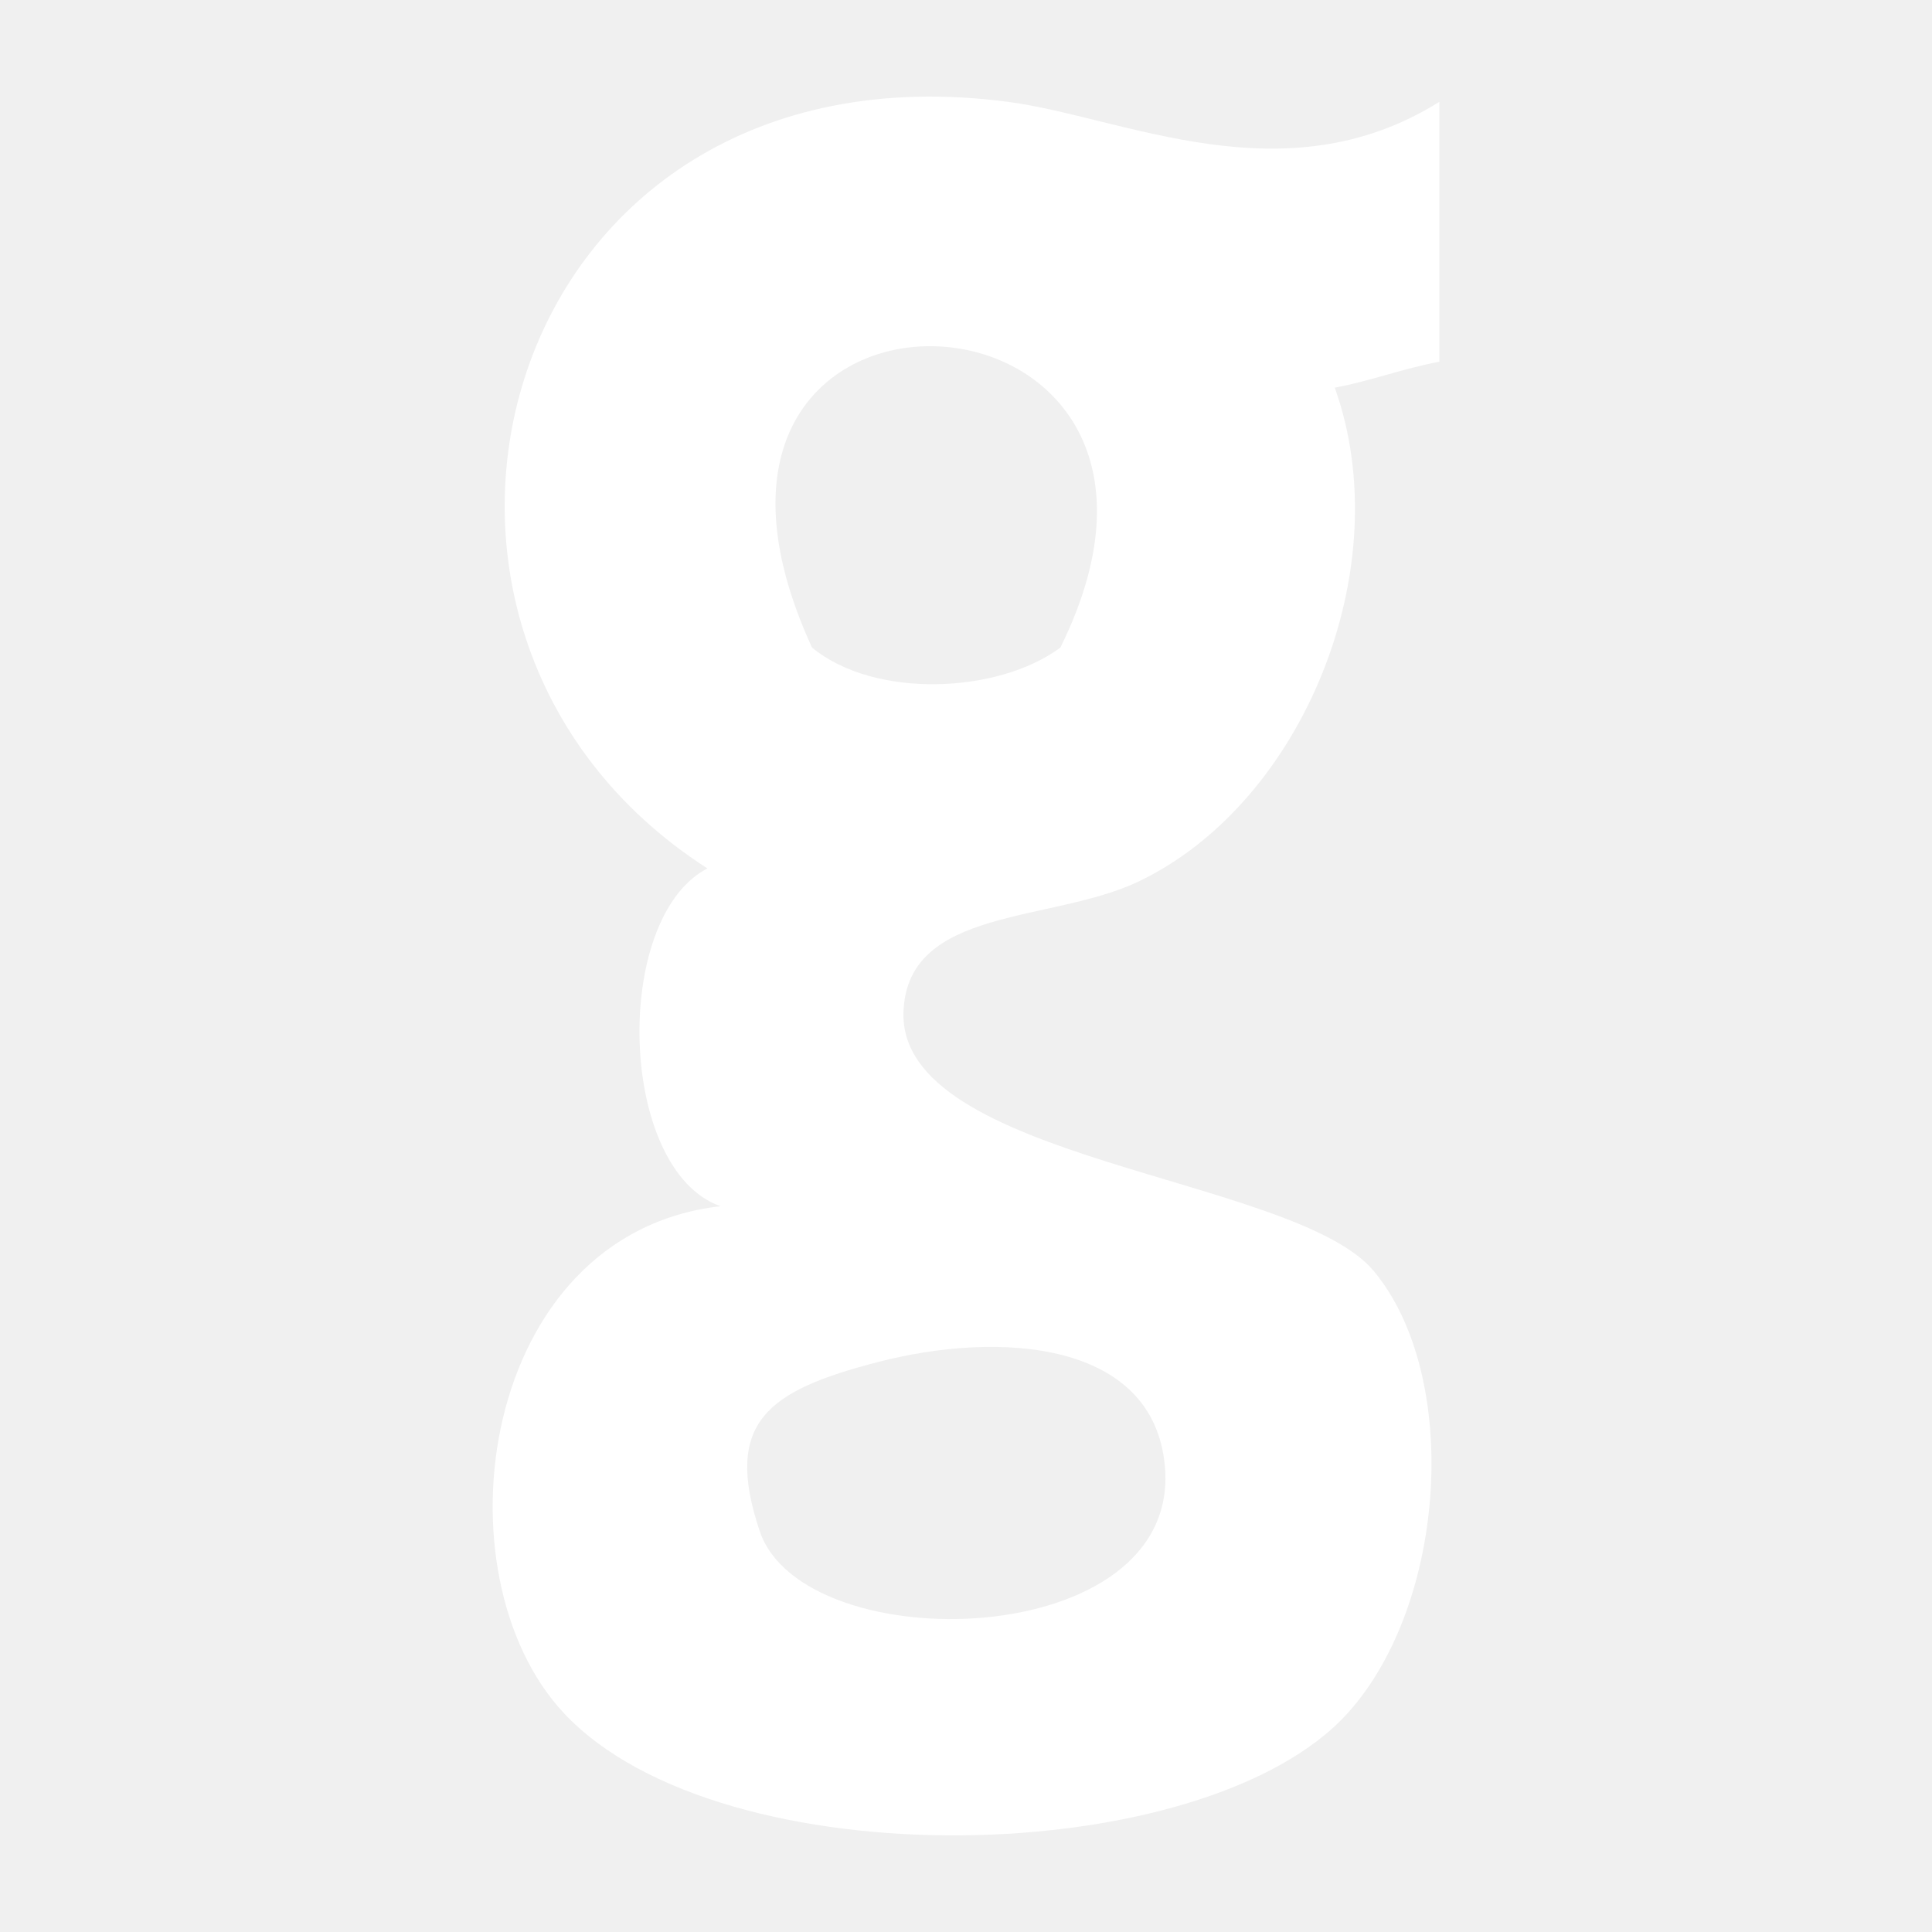
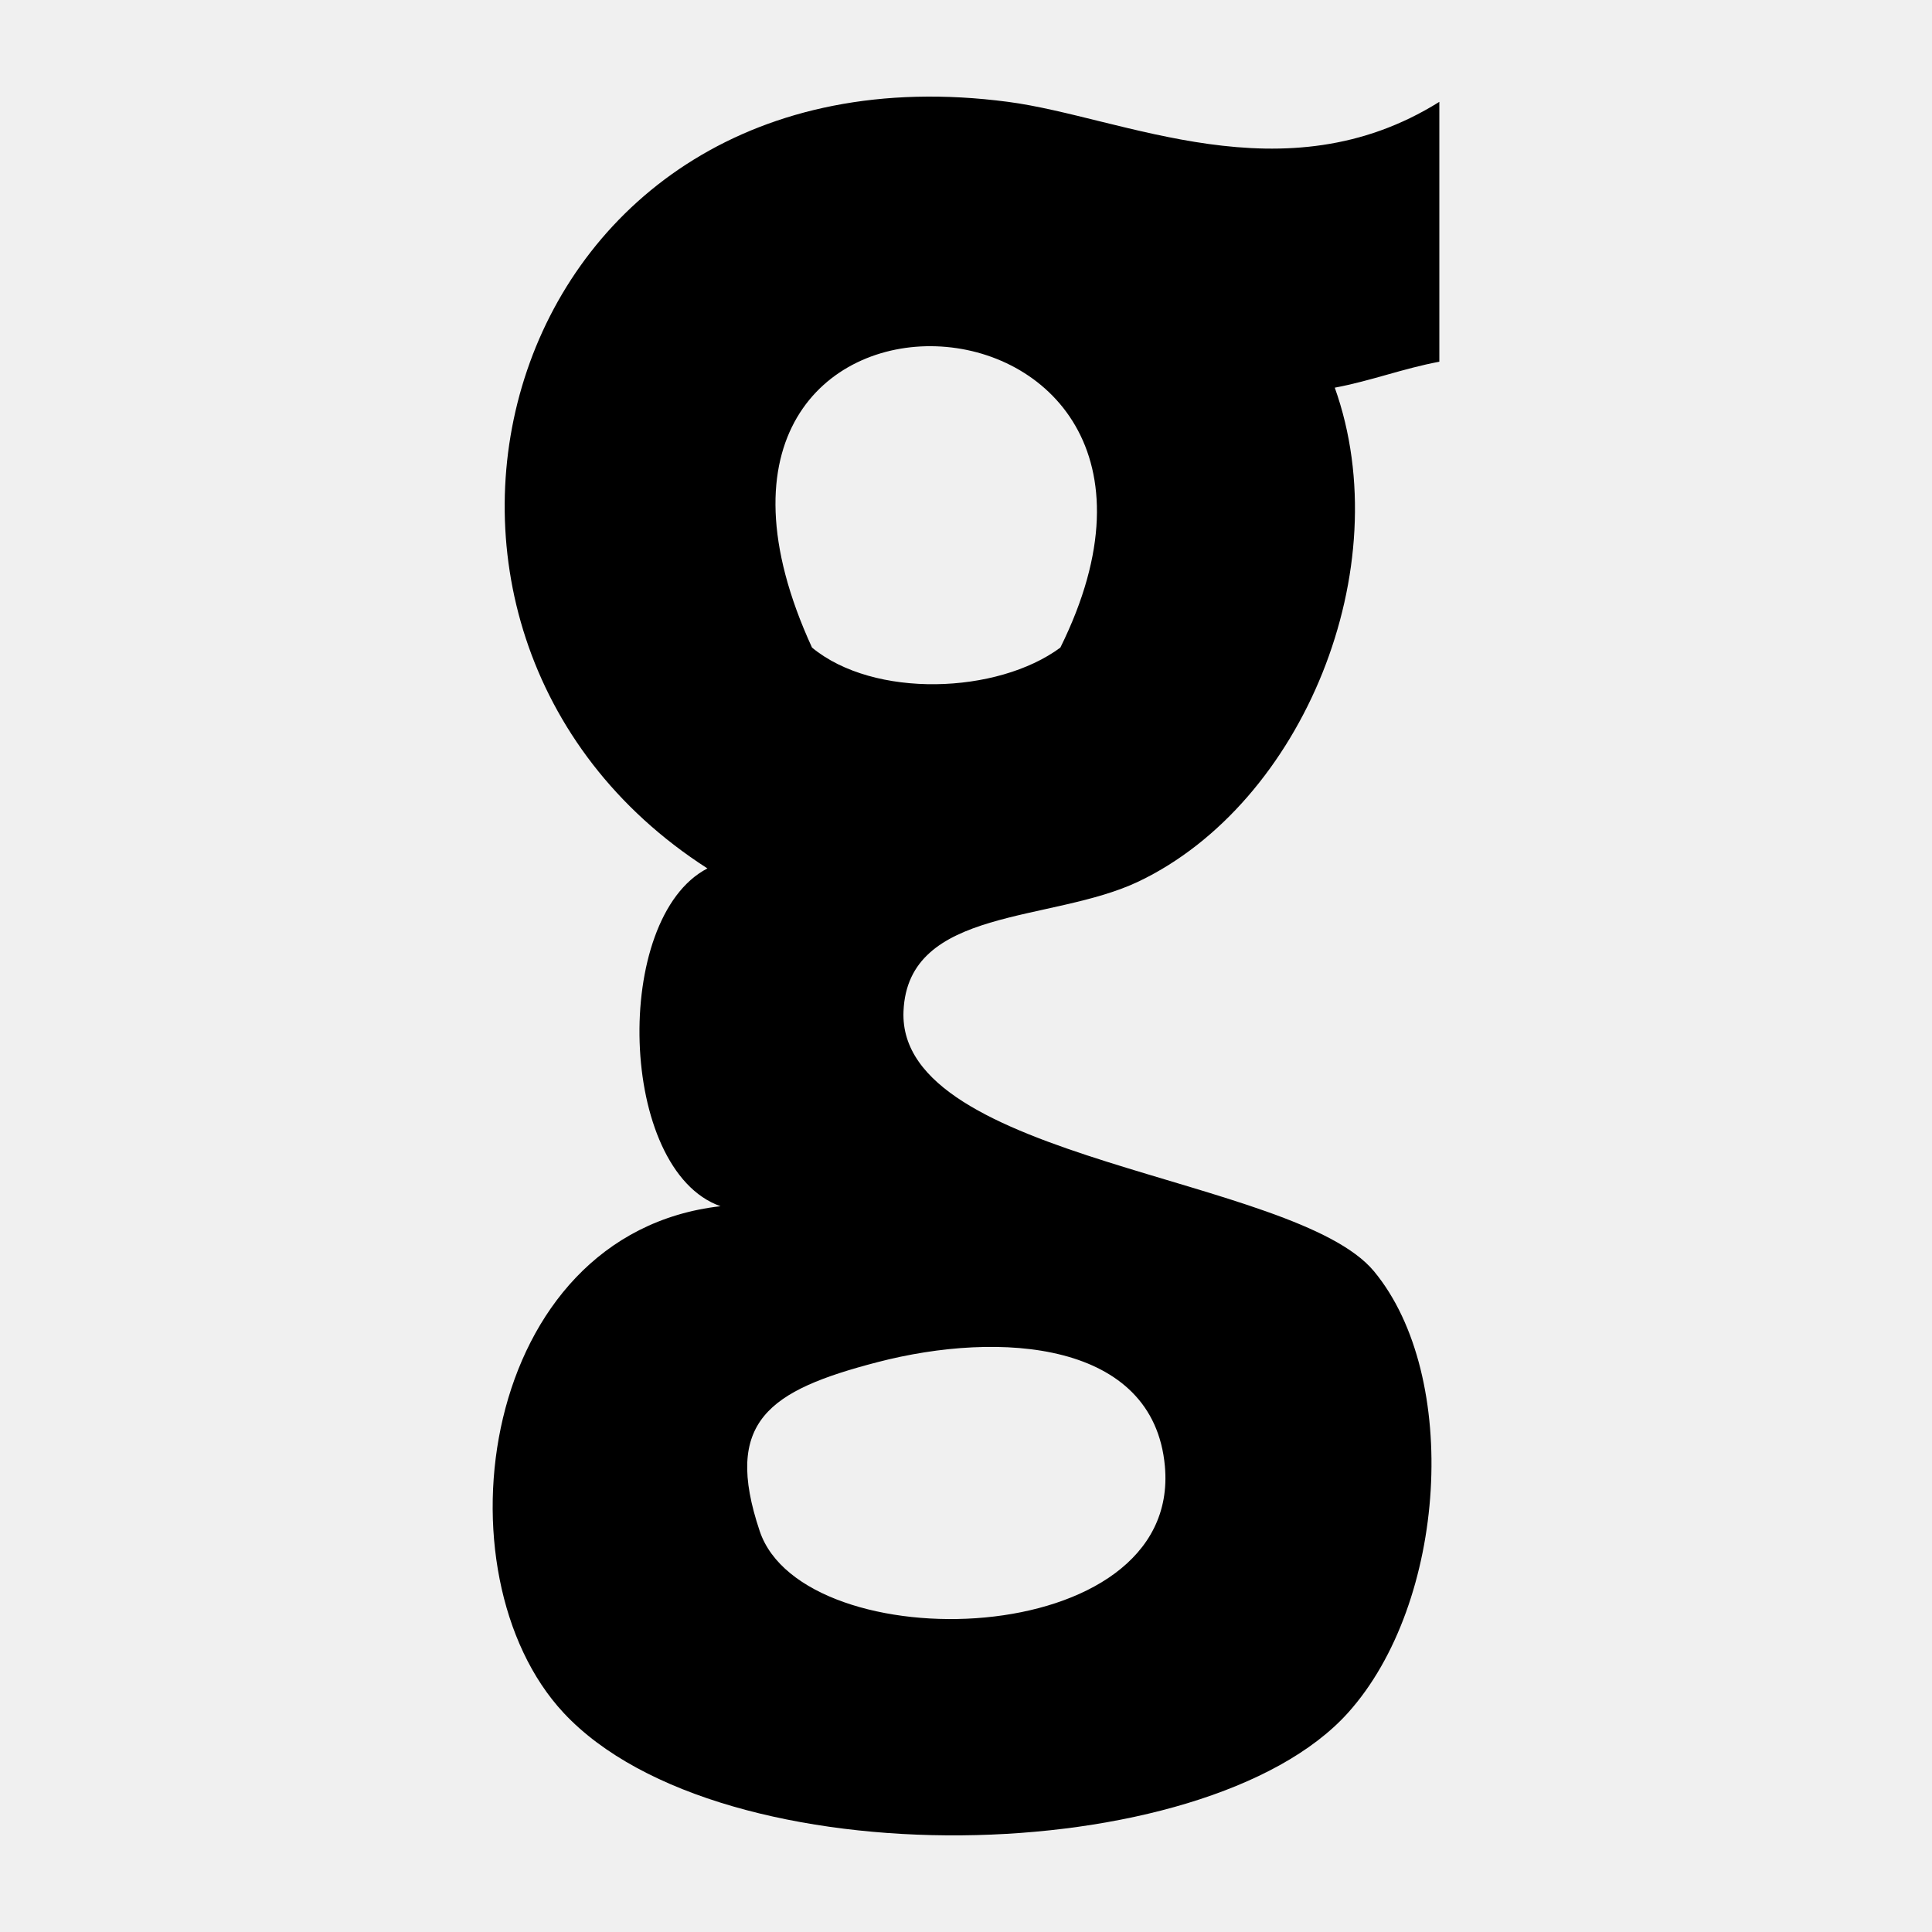
- <svg xmlns="http://www.w3.org/2000/svg" version="1.1" id="Icons" x="0px" y="0px" width="100px" height="100px" viewBox="0 0 100 100" style="fill:#FFF; enable-background:new 0 0 100 100;" xml:space="preserve">
+ <svg xmlns="http://www.w3.org/2000/svg" version="1.1" id="Icons" x="0px" y="0px" width="100px" height="100px" viewBox="0 0 100 100" style="fill:#000; enable-background:new 0 0 100 100;" xml:space="preserve">
  <path id="Github" d="M74.5,5.272c-8.047,5.03-16.343,0.787-22.323,0C25.772,1.793,17.378,32.598,36.616,44.949  c-4.953,2.565-4.629,15.624,0.678,17.484c-12.5,1.43-14.818,19.047-8.117,26.229c8.153,8.736,33.234,8.158,40.588,0  c5.135-5.699,5.848-17.445,1.35-22.863c-4.099-4.945-24.67-5.692-24.35-13.452c0.223-5.423,7.661-4.568,12.177-6.725  c8.493-4.061,13.483-16.212,10.146-25.556c1.894-0.356,3.515-0.988,5.412-1.344V5.272z M42.03,33.519  c-9.899-21.566,22.76-20.019,12.854,0C51.633,35.927,45.239,36.166,42.03,33.519z M60.294,75.885  c0.877,9.671-18.706,10.1-20.971,3.366c-1.906-5.674,0.467-7.282,6.087-8.744C51.776,68.849,59.706,69.416,60.294,75.885z" />
</svg>
